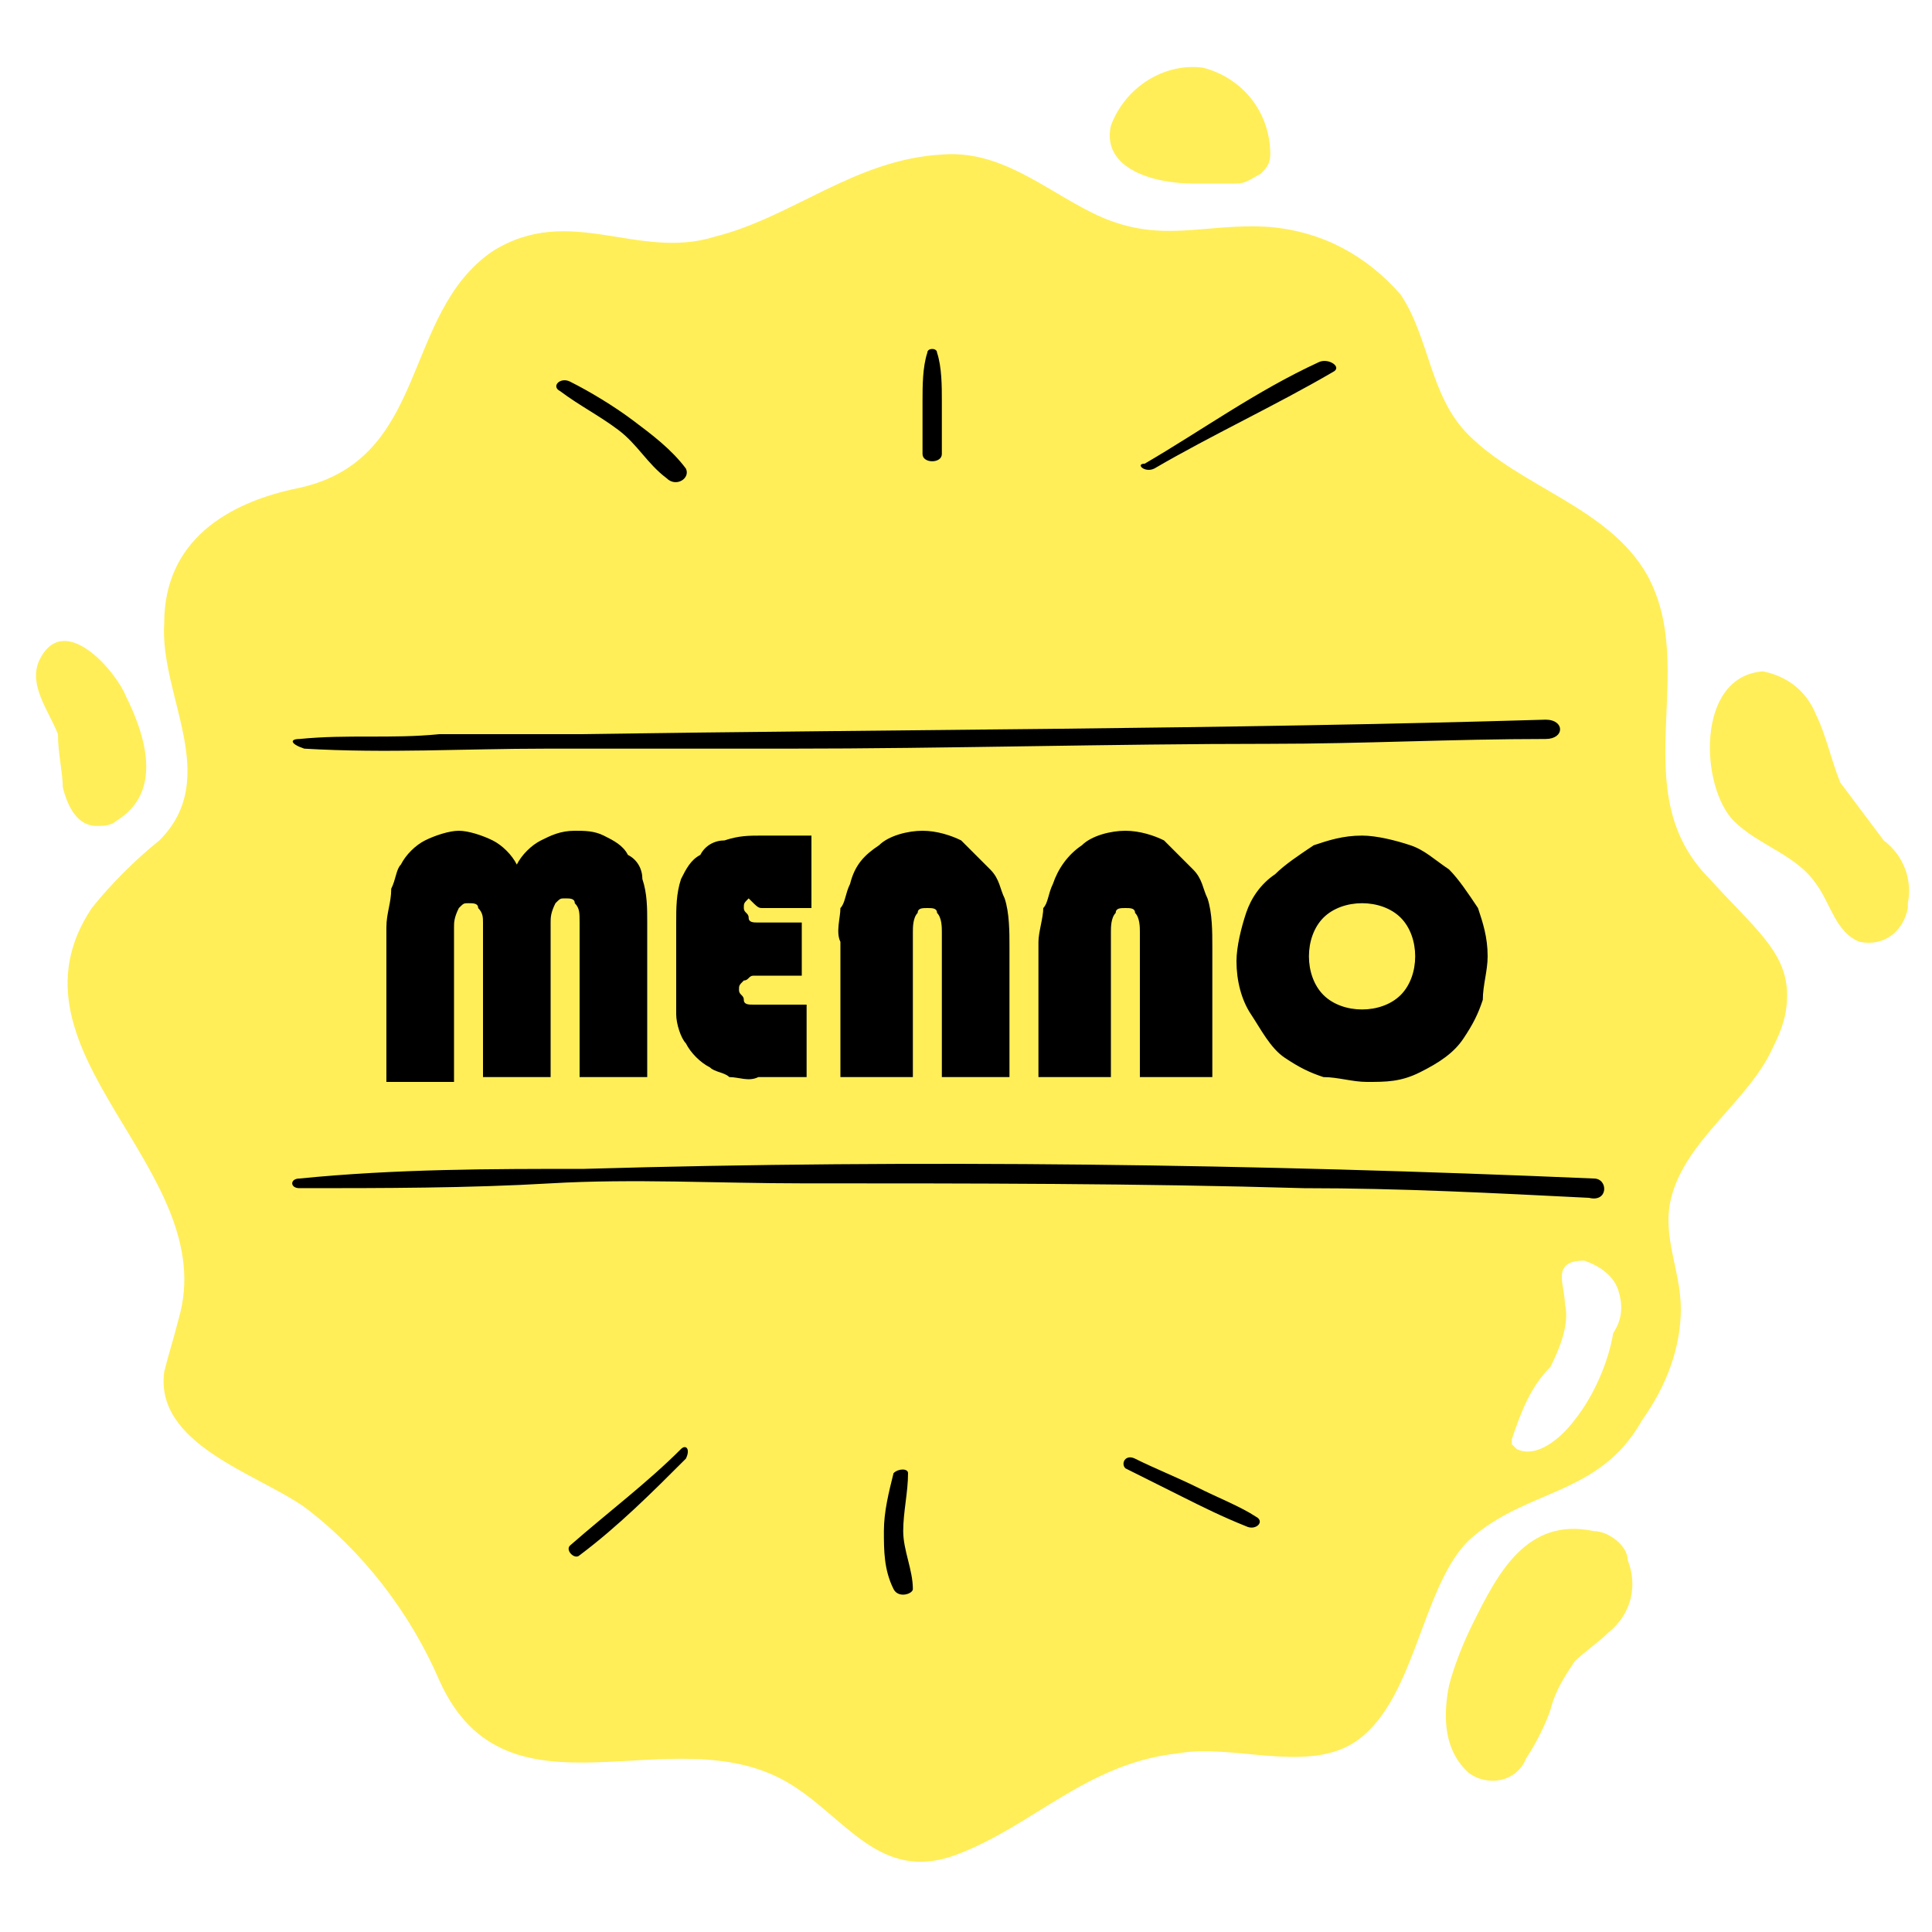
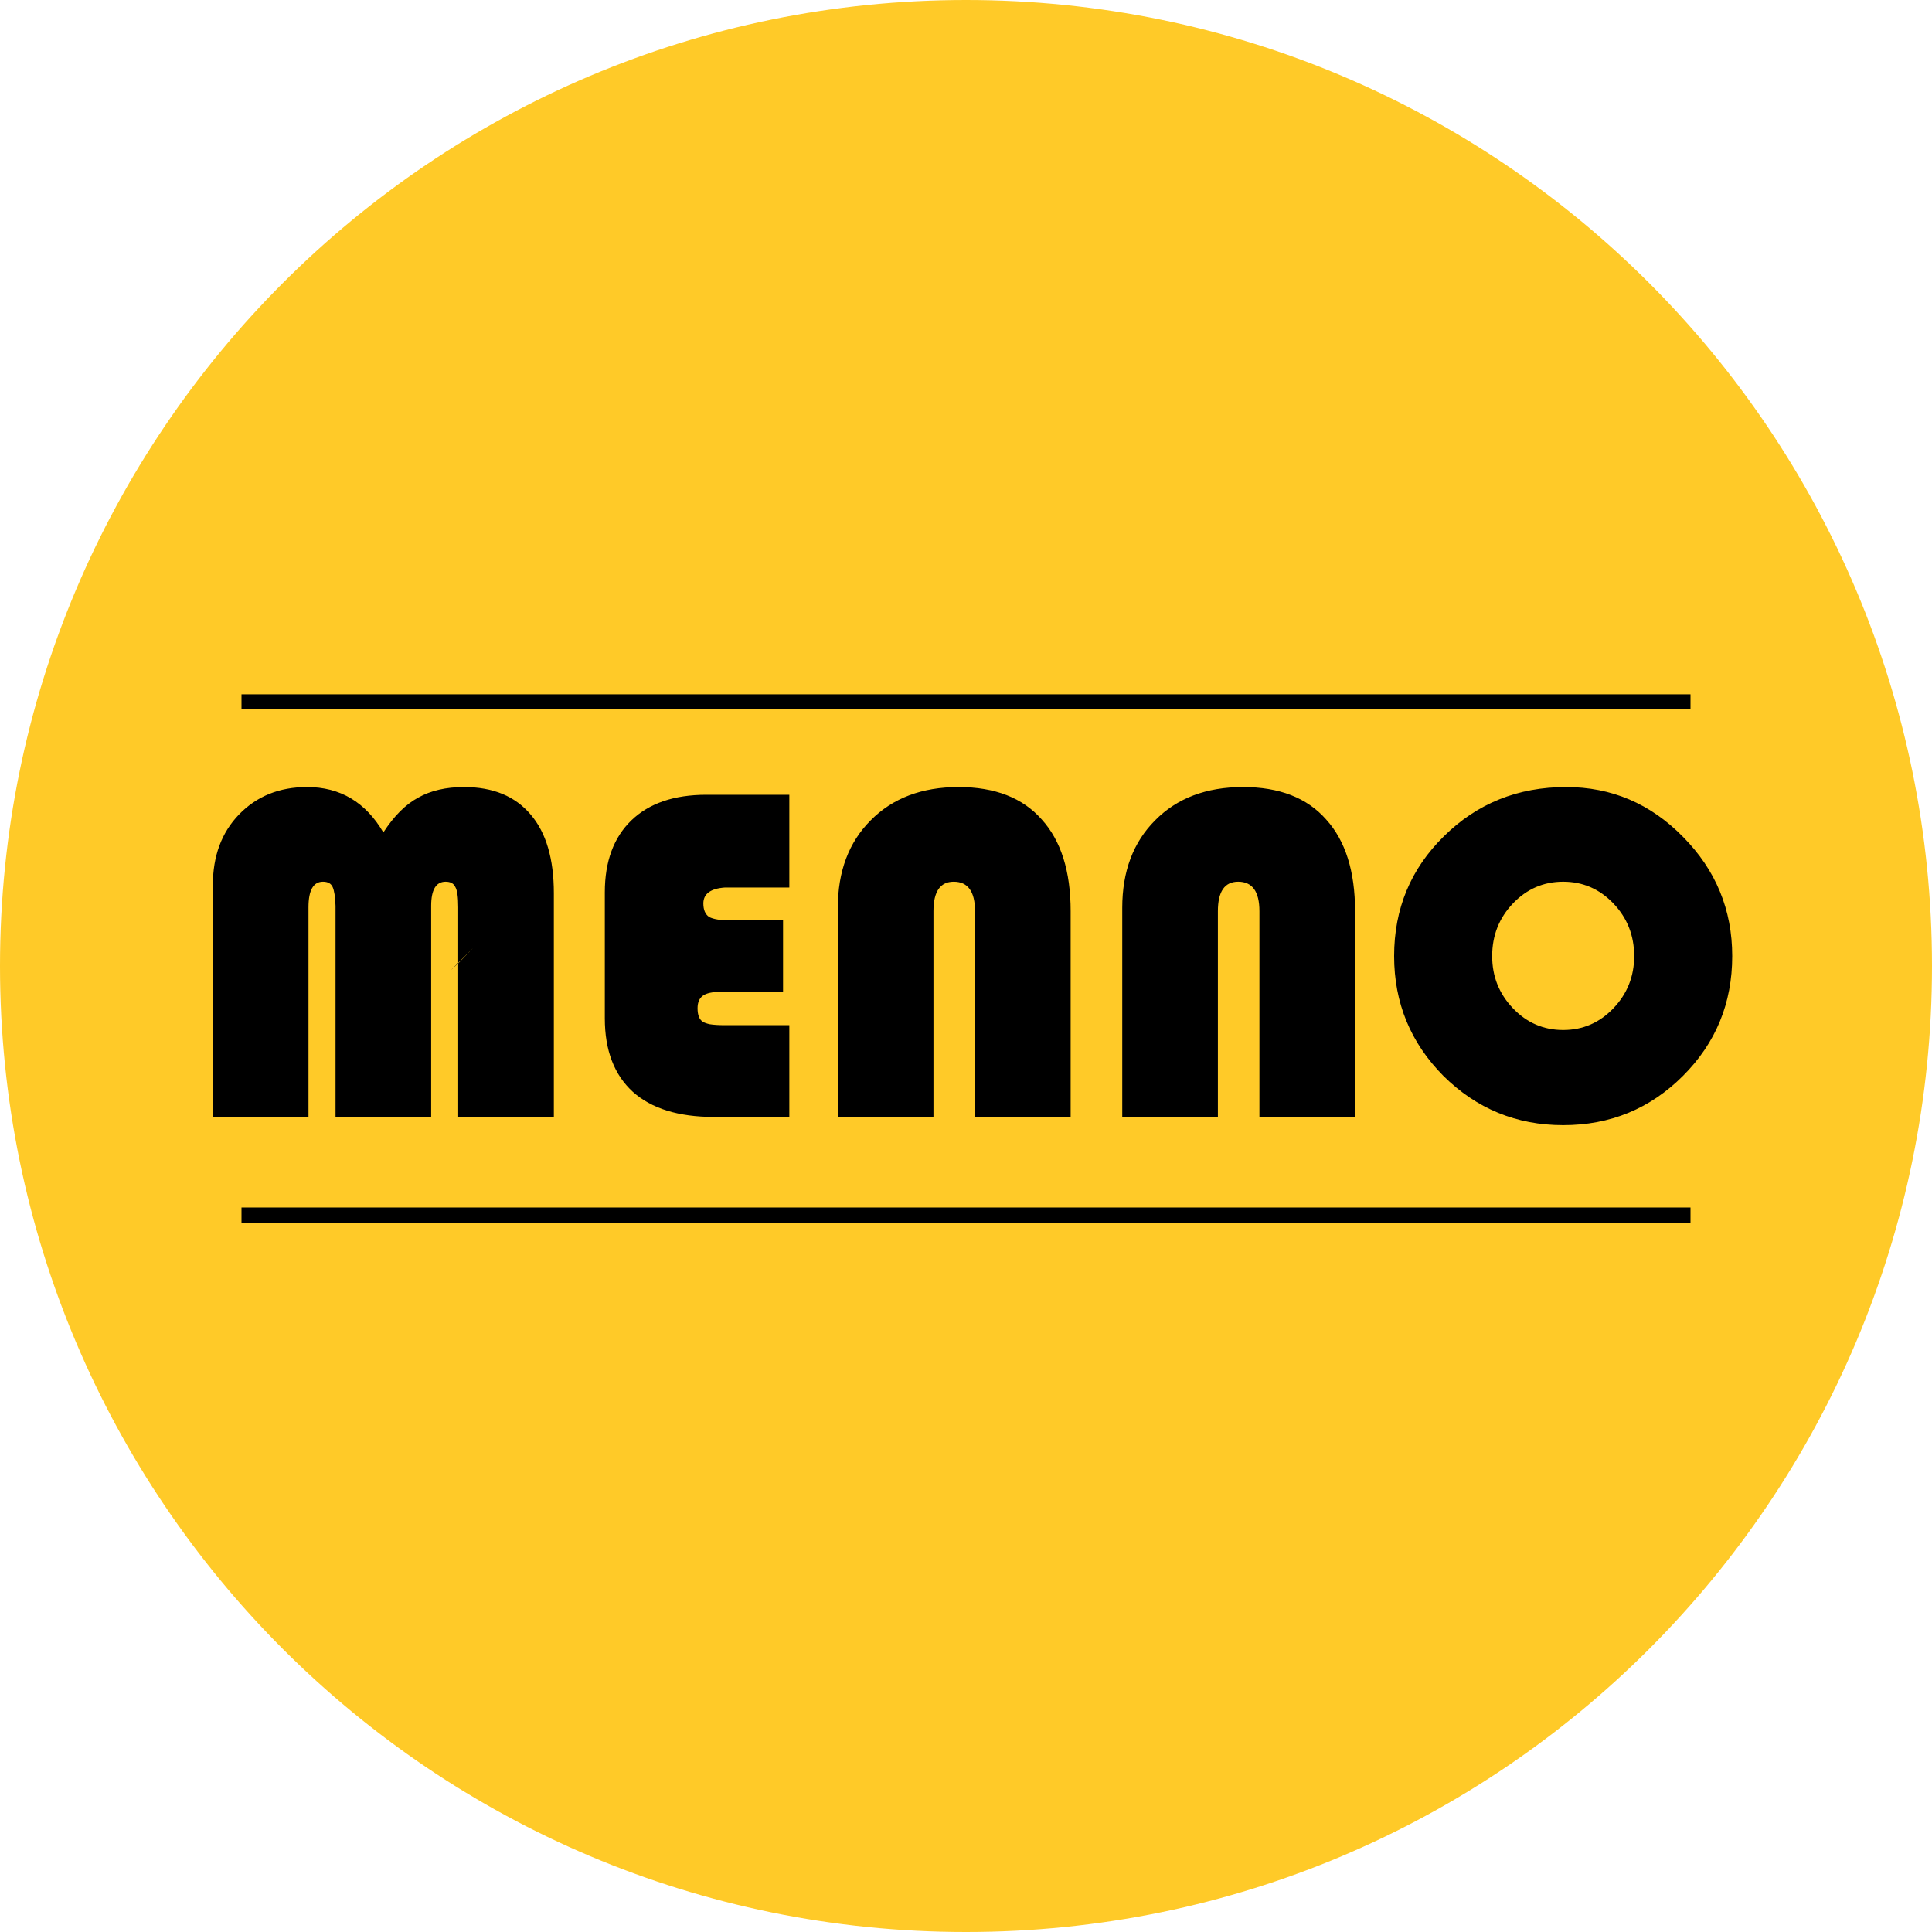
- <svg xmlns="http://www.w3.org/2000/svg" version="1.1" id="Layer_2_1_" x="0px" y="0px" viewBox="0 0 40 40" style="enable-background:new 0 0 40 40;" xml:space="preserve">
-   <style type="text/css">
- 	.st0{fill:#FFEE58;}
- </style>
-   <g id="Layer_1">
-     <path class="st0" d="M23,2.6c0.3-0.8,1.1-1.3,1.9-1.2c0.8,0.2,1.4,0.9,1.4,1.8c0,0.2-0.1,0.3-0.2,0.4c-0.2,0.1-0.3,0.2-0.5,0.2   c-0.3,0-0.6,0-0.9,0C23.9,3.8,22.8,3.5,23,2.6z M39,17.4c-0.3-0.4-0.6-0.8-0.9-1.2c-0.2-0.5-0.3-1-0.5-1.4   c-0.2-0.5-0.6-0.8-1.1-0.9c-1.4,0.1-1.3,2.4-0.6,3.1c0.5,0.5,1.3,0.7,1.7,1.3c0.3,0.4,0.4,1,0.9,1.2c0.5,0.1,0.9-0.2,1-0.7   c0,0,0-0.1,0-0.1C39.6,18.2,39.4,17.7,39,17.4z M37,20.6c0,0.4-0.1,0.7-0.3,1.1c-0.5,1.1-1.8,1.9-2.1,3.1c-0.2,0.8,0.2,1.5,0.2,2.3   c0,0.8-0.3,1.6-0.8,2.3c-0.9,1.6-2.4,1.4-3.6,2.5c-1,1-1.1,3.4-2.4,4.2c-1,0.6-2.5,0-3.6,0.2c-1.9,0.2-3,1.5-4.6,2.1   c-1.6,0.6-2.3-0.8-3.5-1.5c-2.4-1.4-5.8,1-7.2-2.1c-0.6-1.4-1.6-2.7-2.8-3.6c-1-0.7-3.1-1.3-2.9-2.8c0.1-0.4,0.2-0.7,0.3-1.1   c0.9-3.1-3.8-5.5-1.8-8.5c0.4-0.5,0.9-1,1.4-1.4c1.3-1.3,0-3,0.1-4.5c0-1.7,1.3-2.5,2.8-2.8c2.7-0.6,2.1-3.6,4-4.9   c1.6-1,3,0.2,4.6-0.3c1.6-0.4,2.9-1.6,4.7-1.7c1.2-0.1,2.1,0.7,3.1,1.2c1.4,0.7,2.3,0.2,3.7,0.3c1.1,0.1,2,0.6,2.7,1.4   c0.6,0.9,0.6,2.1,1.4,2.9c1.1,1.1,2.9,1.5,3.7,2.9c1.1,2-0.5,4.5,1.3,6.3C36.3,19.2,37,19.7,37,20.6z M33.5,26.7   c-0.1-0.3-0.4-0.5-0.7-0.6c-0.7,0-0.4,0.5-0.4,0.9c0.1,0.4-0.1,0.9-0.3,1.3c-0.4,0.4-0.6,0.9-0.8,1.5c0,0,0,0.1,0,0.1   c0,0,0.1,0.1,0.1,0.1c0.4,0.2,0.9-0.2,1.2-0.6c0.4-0.5,0.7-1.2,0.8-1.8C33.6,27.3,33.6,27,33.5,26.7z M2,17.1c0.1,0,0.3,0,0.4-0.1   c1-0.6,0.6-1.8,0.2-2.6c-0.2-0.5-1.3-1.8-1.8-0.7c-0.2,0.5,0.2,1,0.4,1.5c0,0.4,0.1,0.8,0.1,1.1C1.4,16.7,1.6,17.1,2,17.1z    M33,31.7c-1.4-0.3-2,0.9-2.5,1.9c-0.2,0.4-0.4,0.9-0.5,1.3c-0.1,0.5-0.1,1,0.1,1.4c0.1,0.2,0.2,0.3,0.3,0.4c0.4,0.3,1,0.2,1.2-0.3   c0.2-0.3,0.4-0.7,0.5-1c0.1-0.4,0.3-0.7,0.5-1c0.2-0.2,0.5-0.4,0.7-0.6c0.5-0.4,0.6-1,0.4-1.5C33.7,32,33.3,31.7,33,31.7z" />
-     <path d="M6.2,15.3c1-0.1,1.9,0,2.9-0.1l2.9,0c6.7-0.1,13.3-0.1,20-0.3c0.4,0,0.4,0.4,0,0.4c-1.9,0-3.8,0.1-5.7,0.1   c-3.3,0-6.7,0.1-10,0.1c-1.7,0-3.3,0-5,0c-1.7,0-3.3,0.1-5,0C6,15.4,6,15.3,6.2,15.3z M33,24.4C26,24.1,19,24,12.1,24.2   c-1.9,0-3.9,0-5.9,0.2c-0.2,0-0.2,0.2,0,0.2v0c1.7,0,3.5,0,5.2-0.1s3.5,0,5.2,0c3.5,0,7,0,10.4,0.1c2,0,3.9,0.1,5.9,0.2   C33.3,24.9,33.3,24.4,33,24.4z M11.6,8.1c0.4,0.3,0.8,0.5,1.2,0.8c0.4,0.3,0.6,0.7,1,1c0.2,0.2,0.5,0,0.4-0.2   c-0.3-0.4-0.7-0.7-1.1-1c-0.4-0.3-0.9-0.6-1.3-0.8C11.6,7.8,11.4,8,11.6,8.1L11.6,8.1z M19.5,9.4c0-0.4,0-0.7,0-1.1   c0-0.3,0-0.7-0.1-1c0-0.1-0.2-0.1-0.2,0c-0.1,0.3-0.1,0.7-0.1,1c0,0.4,0,0.7,0,1.1C19.1,9.6,19.5,9.6,19.5,9.4z M23.9,9.7L23.9,9.7   c1.2-0.7,2.5-1.3,3.7-2c0.2-0.1-0.1-0.3-0.3-0.2c-1.3,0.6-2.4,1.4-3.6,2.1C23.5,9.6,23.7,9.8,23.9,9.7z M18.8,30.5   c0-0.1-0.2-0.1-0.3,0v0c-0.1,0.4-0.2,0.8-0.2,1.2c0,0.4,0,0.8,0.2,1.2c0.1,0.2,0.4,0.1,0.4,0c0-0.4-0.2-0.8-0.2-1.2   C18.7,31.3,18.8,30.9,18.8,30.5z M24.8,30.8c-0.4-0.2-0.9-0.4-1.3-0.6c-0.2-0.1-0.3,0.1-0.2,0.2c0.4,0.2,0.8,0.4,1.2,0.6   c0.4,0.2,0.8,0.4,1.3,0.6c0.2,0.1,0.4-0.1,0.2-0.2C25.7,31.2,25.2,31,24.8,30.8z M14.1,30L14.1,30c-0.7,0.7-1.5,1.3-2.3,2   c-0.1,0.1,0.1,0.3,0.2,0.2c0.8-0.6,1.5-1.3,2.2-2C14.3,30,14.2,29.9,14.1,30z M13.4,22.3v-3.2c0-0.3,0-0.6-0.1-0.9   c0-0.2-0.1-0.4-0.3-0.5c-0.1-0.2-0.3-0.3-0.5-0.4c-0.2-0.1-0.4-0.1-0.6-0.1c-0.3,0-0.5,0.1-0.7,0.2c-0.2,0.1-0.4,0.3-0.5,0.5   c-0.1-0.2-0.3-0.4-0.5-0.5c-0.2-0.1-0.5-0.2-0.7-0.2c-0.2,0-0.5,0.1-0.7,0.2c-0.2,0.1-0.4,0.3-0.5,0.5c-0.1,0.1-0.1,0.3-0.2,0.5   c0,0.3-0.1,0.5-0.1,0.8v3.2h1.4v-3.2c0-0.1,0-0.2,0.1-0.4c0.1-0.1,0.1-0.1,0.2-0.1c0.1,0,0.2,0,0.2,0.1C10,18.9,10,19,10,19.1v3.2   h1.4v-3.2c0-0.1,0-0.2,0.1-0.4c0.1-0.1,0.1-0.1,0.2-0.1c0.1,0,0.2,0,0.2,0.1c0.1,0.1,0.1,0.2,0.1,0.4v3.2H13.4z M15.8,18.8h1v-1.5   h-1c-0.3,0-0.5,0-0.8,0.1c-0.2,0-0.4,0.1-0.5,0.3c-0.2,0.1-0.3,0.3-0.4,0.5C14,18.5,14,18.8,14,19.1V21c0,0.2,0.1,0.5,0.2,0.6   c0.1,0.2,0.3,0.4,0.5,0.5c0.1,0.1,0.3,0.1,0.4,0.2c0.2,0,0.4,0.1,0.6,0h1v-1.5h-1.1c-0.1,0-0.2,0-0.2-0.1c0-0.1-0.1-0.1-0.1-0.2   c0-0.1,0-0.1,0.1-0.2c0.1,0,0.1-0.1,0.2-0.1h1v-1.1h-0.9c-0.1,0-0.2,0-0.2-0.1c0-0.1-0.1-0.1-0.1-0.2c0-0.1,0-0.1,0.1-0.2   C15.7,18.8,15.7,18.8,15.8,18.8z M30,18c0.2,0.2,0.4,0.5,0.6,0.8c0.1,0.3,0.2,0.6,0.2,1c0,0.3-0.1,0.6-0.1,0.9   c-0.1,0.3-0.2,0.5-0.4,0.8c-0.2,0.3-0.5,0.5-0.9,0.7c-0.4,0.2-0.7,0.2-1.1,0.2c-0.3,0-0.6-0.1-0.9-0.1c-0.3-0.1-0.5-0.2-0.8-0.4   c-0.3-0.2-0.5-0.6-0.7-0.9c-0.2-0.3-0.3-0.7-0.3-1.1h0c0-0.3,0.1-0.7,0.2-1c0.1-0.3,0.3-0.6,0.6-0.8c0.2-0.2,0.5-0.4,0.8-0.6   c0.3-0.1,0.6-0.2,1-0.2c0.3,0,0.7,0.1,1,0.2C29.5,17.6,29.7,17.8,30,18z M29.3,19.8c0-0.3-0.1-0.6-0.3-0.8   c-0.2-0.2-0.5-0.3-0.8-0.3c-0.3,0-0.6,0.1-0.8,0.3c-0.2,0.2-0.3,0.5-0.3,0.8h0c0,0.3,0.1,0.6,0.3,0.8c0.2,0.2,0.5,0.3,0.8,0.3   c0.3,0,0.6-0.1,0.8-0.3C29.2,20.4,29.3,20.1,29.3,19.8z M25.1,22.3v-2.7c0-0.3,0-0.7-0.1-1c-0.1-0.2-0.1-0.4-0.3-0.6   c-0.2-0.2-0.4-0.4-0.6-0.6c-0.2-0.1-0.5-0.2-0.8-0.2c-0.3,0-0.7,0.1-0.9,0.3c-0.3,0.2-0.5,0.5-0.6,0.8c-0.1,0.2-0.1,0.4-0.2,0.5   c0,0.2-0.1,0.5-0.1,0.7v2.8H23v-3c0-0.1,0-0.3,0.1-0.4c0-0.1,0.1-0.1,0.2-0.1c0.1,0,0.2,0,0.2,0.1c0.1,0.1,0.1,0.3,0.1,0.4v3H25.1z    M20.9,22.3v-2.7c0-0.3,0-0.7-0.1-1c-0.1-0.2-0.1-0.4-0.3-0.6c-0.2-0.2-0.4-0.4-0.6-0.6c-0.2-0.1-0.5-0.2-0.8-0.2   c-0.3,0-0.7,0.1-0.9,0.3c-0.3,0.2-0.5,0.4-0.6,0.8c-0.1,0.2-0.1,0.4-0.2,0.5c0,0.2-0.1,0.5,0,0.7v2.8h1.5v-3c0-0.1,0-0.3,0.1-0.4   c0-0.1,0.1-0.1,0.2-0.1c0.1,0,0.2,0,0.2,0.1c0.1,0.1,0.1,0.3,0.1,0.4v3H20.9z" />
-   </g>
+ <svg xmlns="http://www.w3.org/2000/svg" width="128" height="128" viewBox="0 0 128 128" fill="none">
+   <circle cx="64" cy="64" r="64" fill="#FFCA28" />
+   <path d="M14.102 58.64C14.102 56.72 14.678 55.163 15.83 53.968C17.004 52.752 18.508 52.144 20.342 52.144C22.54 52.144 24.225 53.147 25.398 55.152C26.102 54.064 26.87 53.296 27.702 52.848C28.534 52.379 29.548 52.144 30.742 52.144C32.662 52.144 34.134 52.752 35.158 53.968C36.182 55.163 36.694 56.901 36.694 59.184V74H30.358V63.824L31.35 62.8L30.358 61.84V60.112C30.358 59.429 30.294 58.981 30.166 58.768C30.06 58.533 29.846 58.416 29.526 58.416C28.886 58.416 28.566 58.949 28.566 60.016L25.398 56.848L22.23 60.016C22.209 59.419 22.145 59.003 22.038 58.768C21.932 58.533 21.718 58.416 21.398 58.416C20.758 58.416 20.438 58.981 20.438 60.112V61.776L19.414 62.8L20.438 63.824V74H14.102V58.64ZM28.566 65.616V74H22.23V65.648L25.398 68.784L28.566 65.616ZM25.046 60.816L27.03 62.8L25.398 64.464L23.382 62.512L22.23 63.664V60.016L20.438 61.776L22.23 60.016L25.398 56.848L28.566 60.016V61.328L27.382 62.512L25.398 60.496L25.046 60.816ZM22.23 65.648V64.304L23.382 63.152L25.398 65.136L28.566 61.968V65.616L25.398 68.784L22.23 65.648ZM25.398 60.496L27.382 62.512L28.566 61.328V61.968L25.398 65.136L23.382 63.152L22.23 64.304V63.664L23.382 62.512L25.398 64.464L27.03 62.8L25.046 60.816L25.398 60.496ZM19.414 62.8L20.438 61.776V63.824L19.414 62.8ZM30.358 61.84L31.35 62.8L30.358 63.792V61.84L29.526 61.008L30.358 61.84ZM28.566 65.616L29.878 64.272L28.566 65.616ZM21.238 64.624L22.23 63.664L21.238 64.624ZM29.206 60.656L28.566 61.328L29.206 60.656ZM30.358 63.824L29.878 64.272L30.358 63.792V63.824ZM46.087 60.496L48.071 62.512L49.575 60.976H51.879V62.64L50.215 61.008L46.087 65.136L44.071 63.152L42.247 64.976L46.087 68.784L47.015 67.856C47.271 67.899 47.612 67.92 48.039 67.92H52.295V74H47.303C44.956 74 43.164 73.445 41.927 72.336C40.69 71.205 40.071 69.584 40.071 67.472V59.12C40.071 57.072 40.658 55.483 41.831 54.352C43.004 53.221 44.658 52.656 46.791 52.656H52.295V58.8H48.039L46.087 56.848L40.103 62.8L41.927 64.624L44.071 62.512L46.087 64.464L47.719 62.8L45.735 60.816L46.087 60.496ZM46.599 59.856C46.599 60.283 46.727 60.581 46.983 60.752C47.26 60.901 47.73 60.976 48.391 60.976H49.575L48.071 62.512L46.087 60.496L45.735 60.816L47.719 62.8L46.087 64.464L44.071 62.512L41.927 64.624L40.103 62.8L46.087 56.848L48.039 58.8C47.079 58.864 46.599 59.216 46.599 59.856ZM46.567 65.968C46.332 66.139 46.215 66.416 46.215 66.8C46.215 67.248 46.332 67.547 46.567 67.696C46.674 67.76 46.823 67.813 47.015 67.856L46.087 68.784L42.247 64.976L44.071 63.152L46.087 65.136L50.215 61.008L51.879 62.64V62.96L49.127 65.712L47.015 67.856L49.127 65.712H47.751C47.196 65.712 46.802 65.797 46.567 65.968ZM49.127 65.712L51.879 62.96V65.712H49.127ZM55.508 74V60.144C55.508 57.733 56.234 55.803 57.684 54.352C59.135 52.88 61.077 52.144 63.508 52.144C65.919 52.144 67.754 52.859 69.013 54.288C70.293 55.696 70.933 57.723 70.933 60.368V74H64.597V60.368C64.597 59.067 64.127 58.416 63.188 58.416C62.292 58.416 61.844 59.067 61.844 60.368V74H55.508ZM74.352 74V60.144C74.352 57.733 75.078 55.803 76.528 54.352C77.979 52.88 79.92 52.144 82.352 52.144C84.763 52.144 86.598 52.859 87.856 54.288C89.136 55.696 89.776 57.723 89.776 60.368V74H83.44V60.368C83.44 59.067 82.971 58.416 82.032 58.416C81.136 58.416 80.688 59.067 80.688 60.368V74H74.352ZM103.756 52.144C106.764 52.144 109.345 53.243 111.5 55.44C113.676 57.637 114.764 60.272 114.764 63.344C114.764 66.459 113.676 69.104 111.5 71.28C109.324 73.456 106.679 74.544 103.564 74.544C100.471 74.544 97.825 73.456 95.628 71.28C93.452 69.083 92.364 66.437 92.364 63.344C92.364 60.208 93.463 57.563 95.66 55.408C97.857 53.232 100.556 52.144 103.756 52.144ZM103.564 58.416C102.263 58.416 101.153 58.896 100.236 59.856C99.319 60.816 98.86 61.979 98.86 63.344C98.86 64.688 99.319 65.84 100.236 66.8C101.153 67.76 102.263 68.24 103.564 68.24C104.865 68.24 105.975 67.76 106.892 66.8C107.809 65.84 108.268 64.688 108.268 63.344C108.268 61.979 107.809 60.816 106.892 59.856C105.975 58.896 104.865 58.416 103.564 58.416Z" fill="black" />
+   <line x1="16" y1="46.5" x2="112" y2="46.5" stroke="black" />
+   <line x1="16" y1="80.5" x2="112" y2="80.5" stroke="black" />
</svg>
